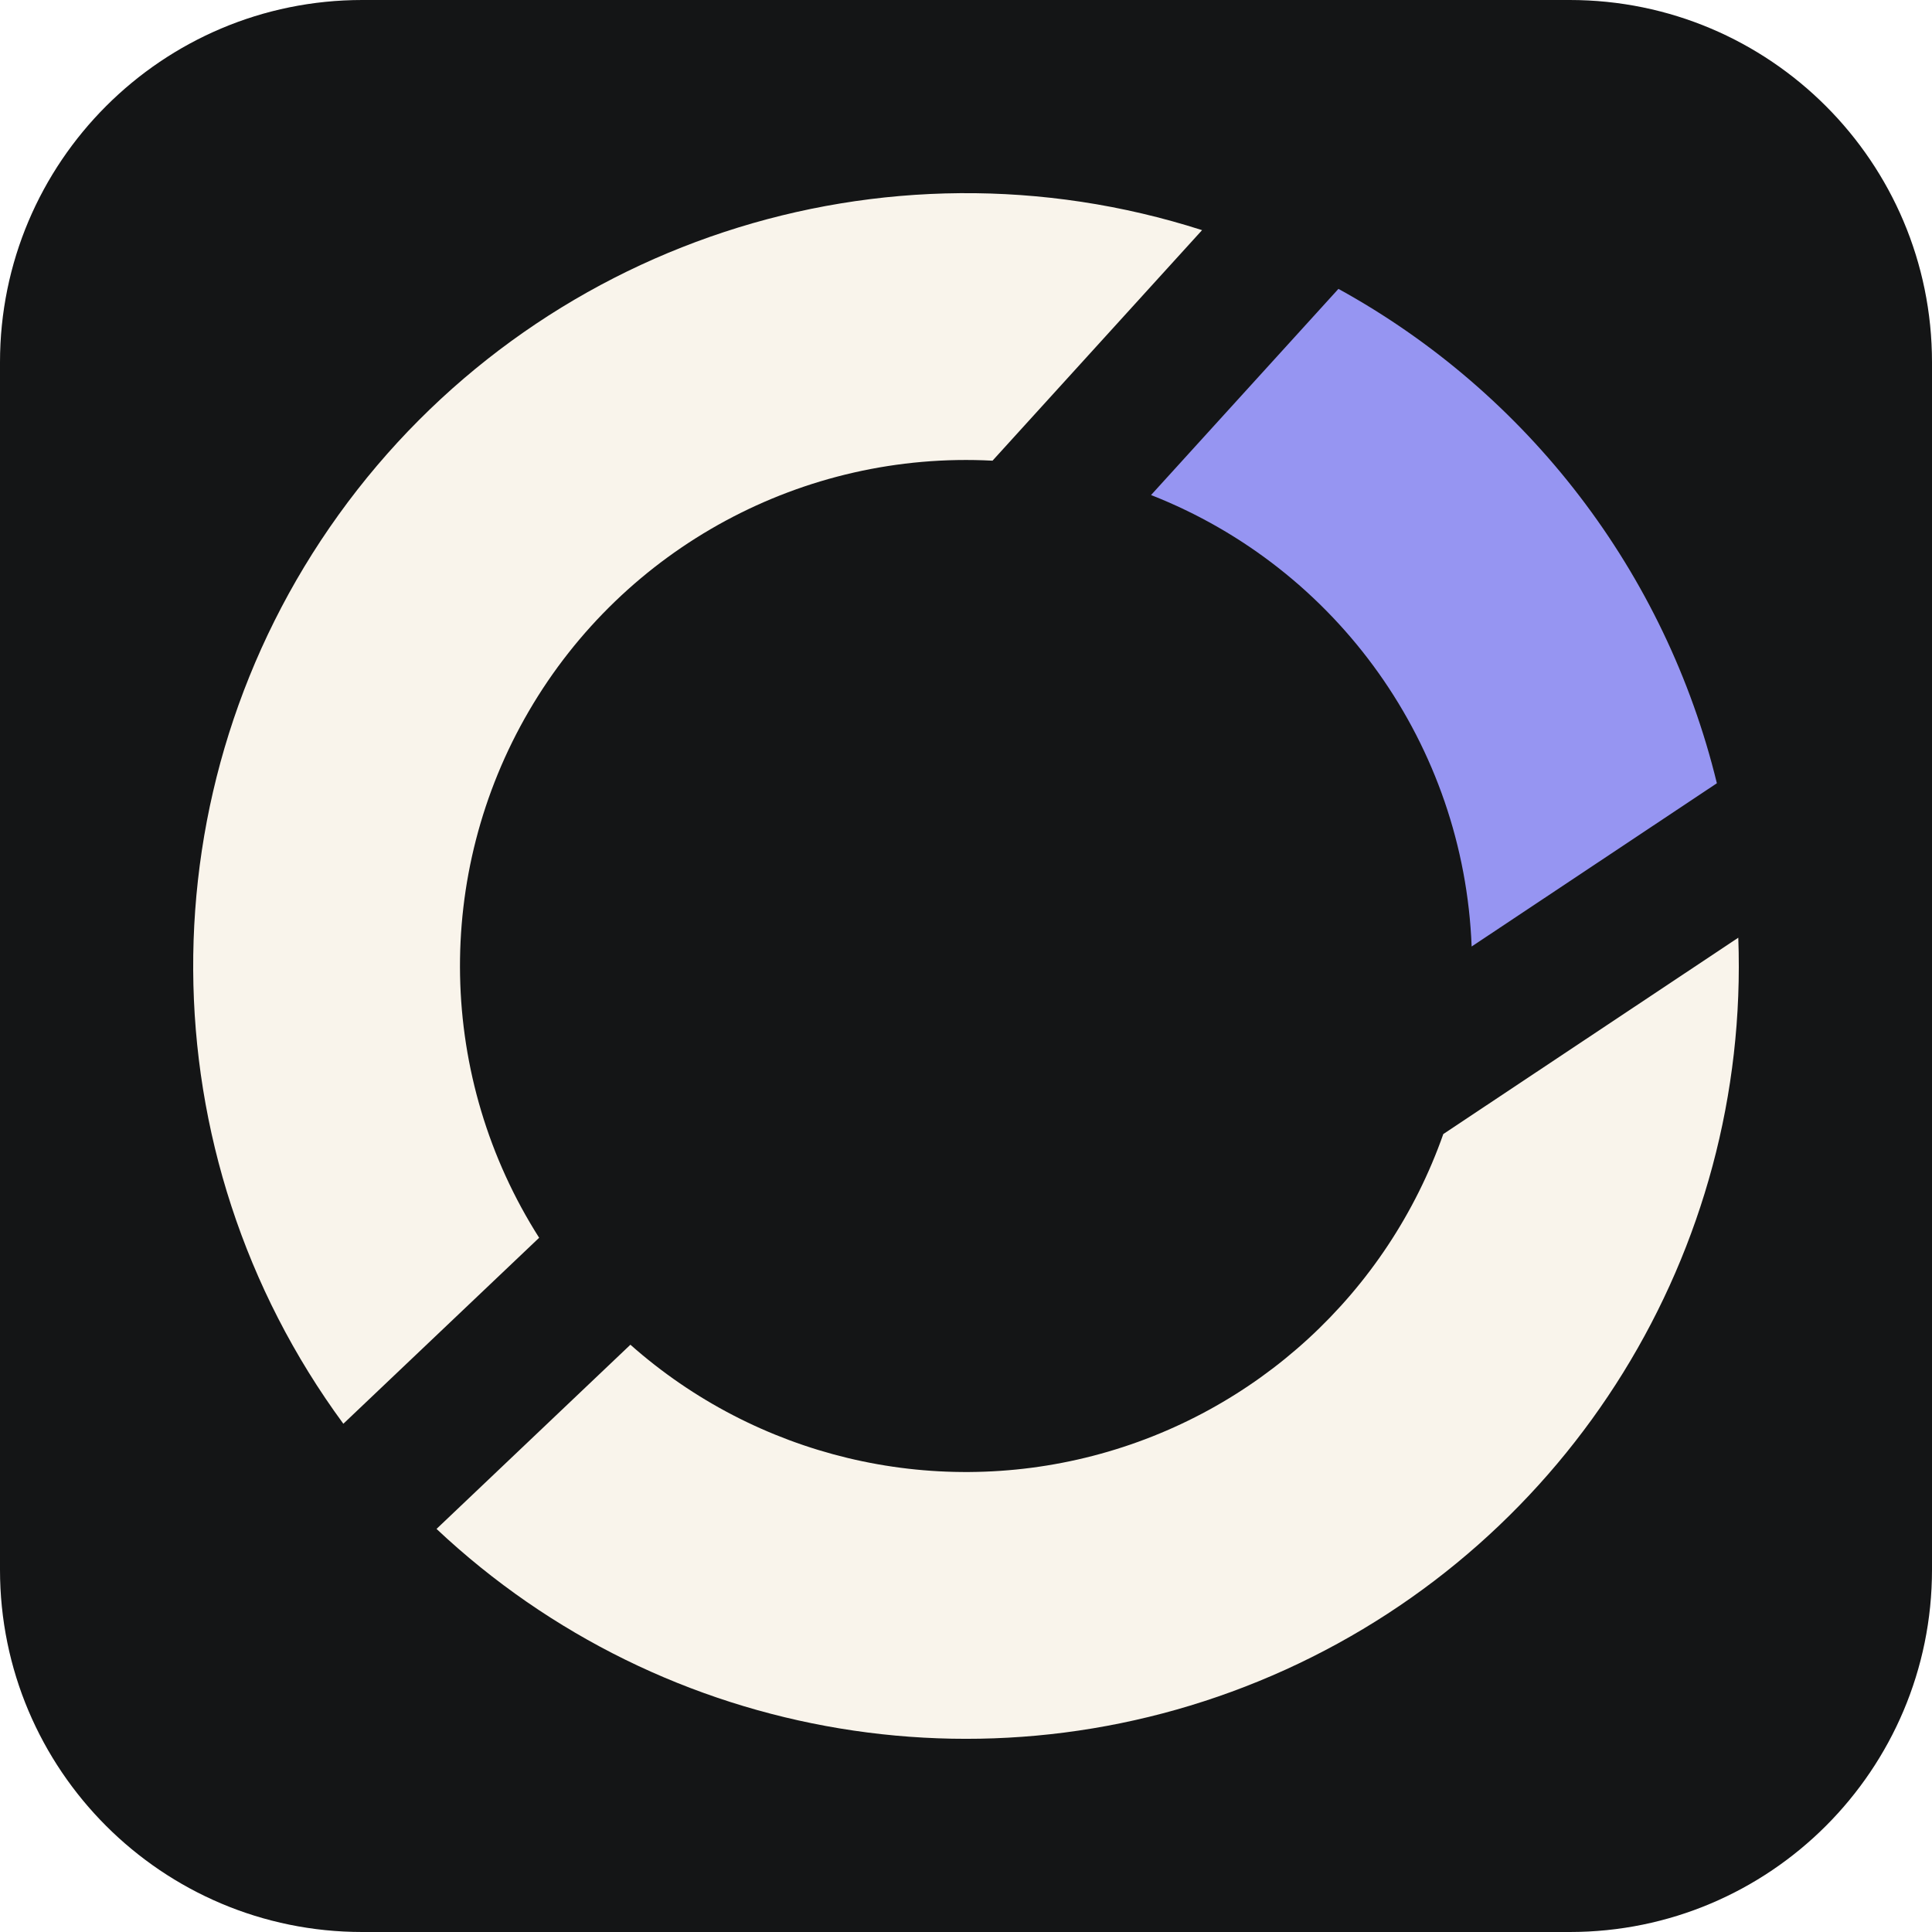
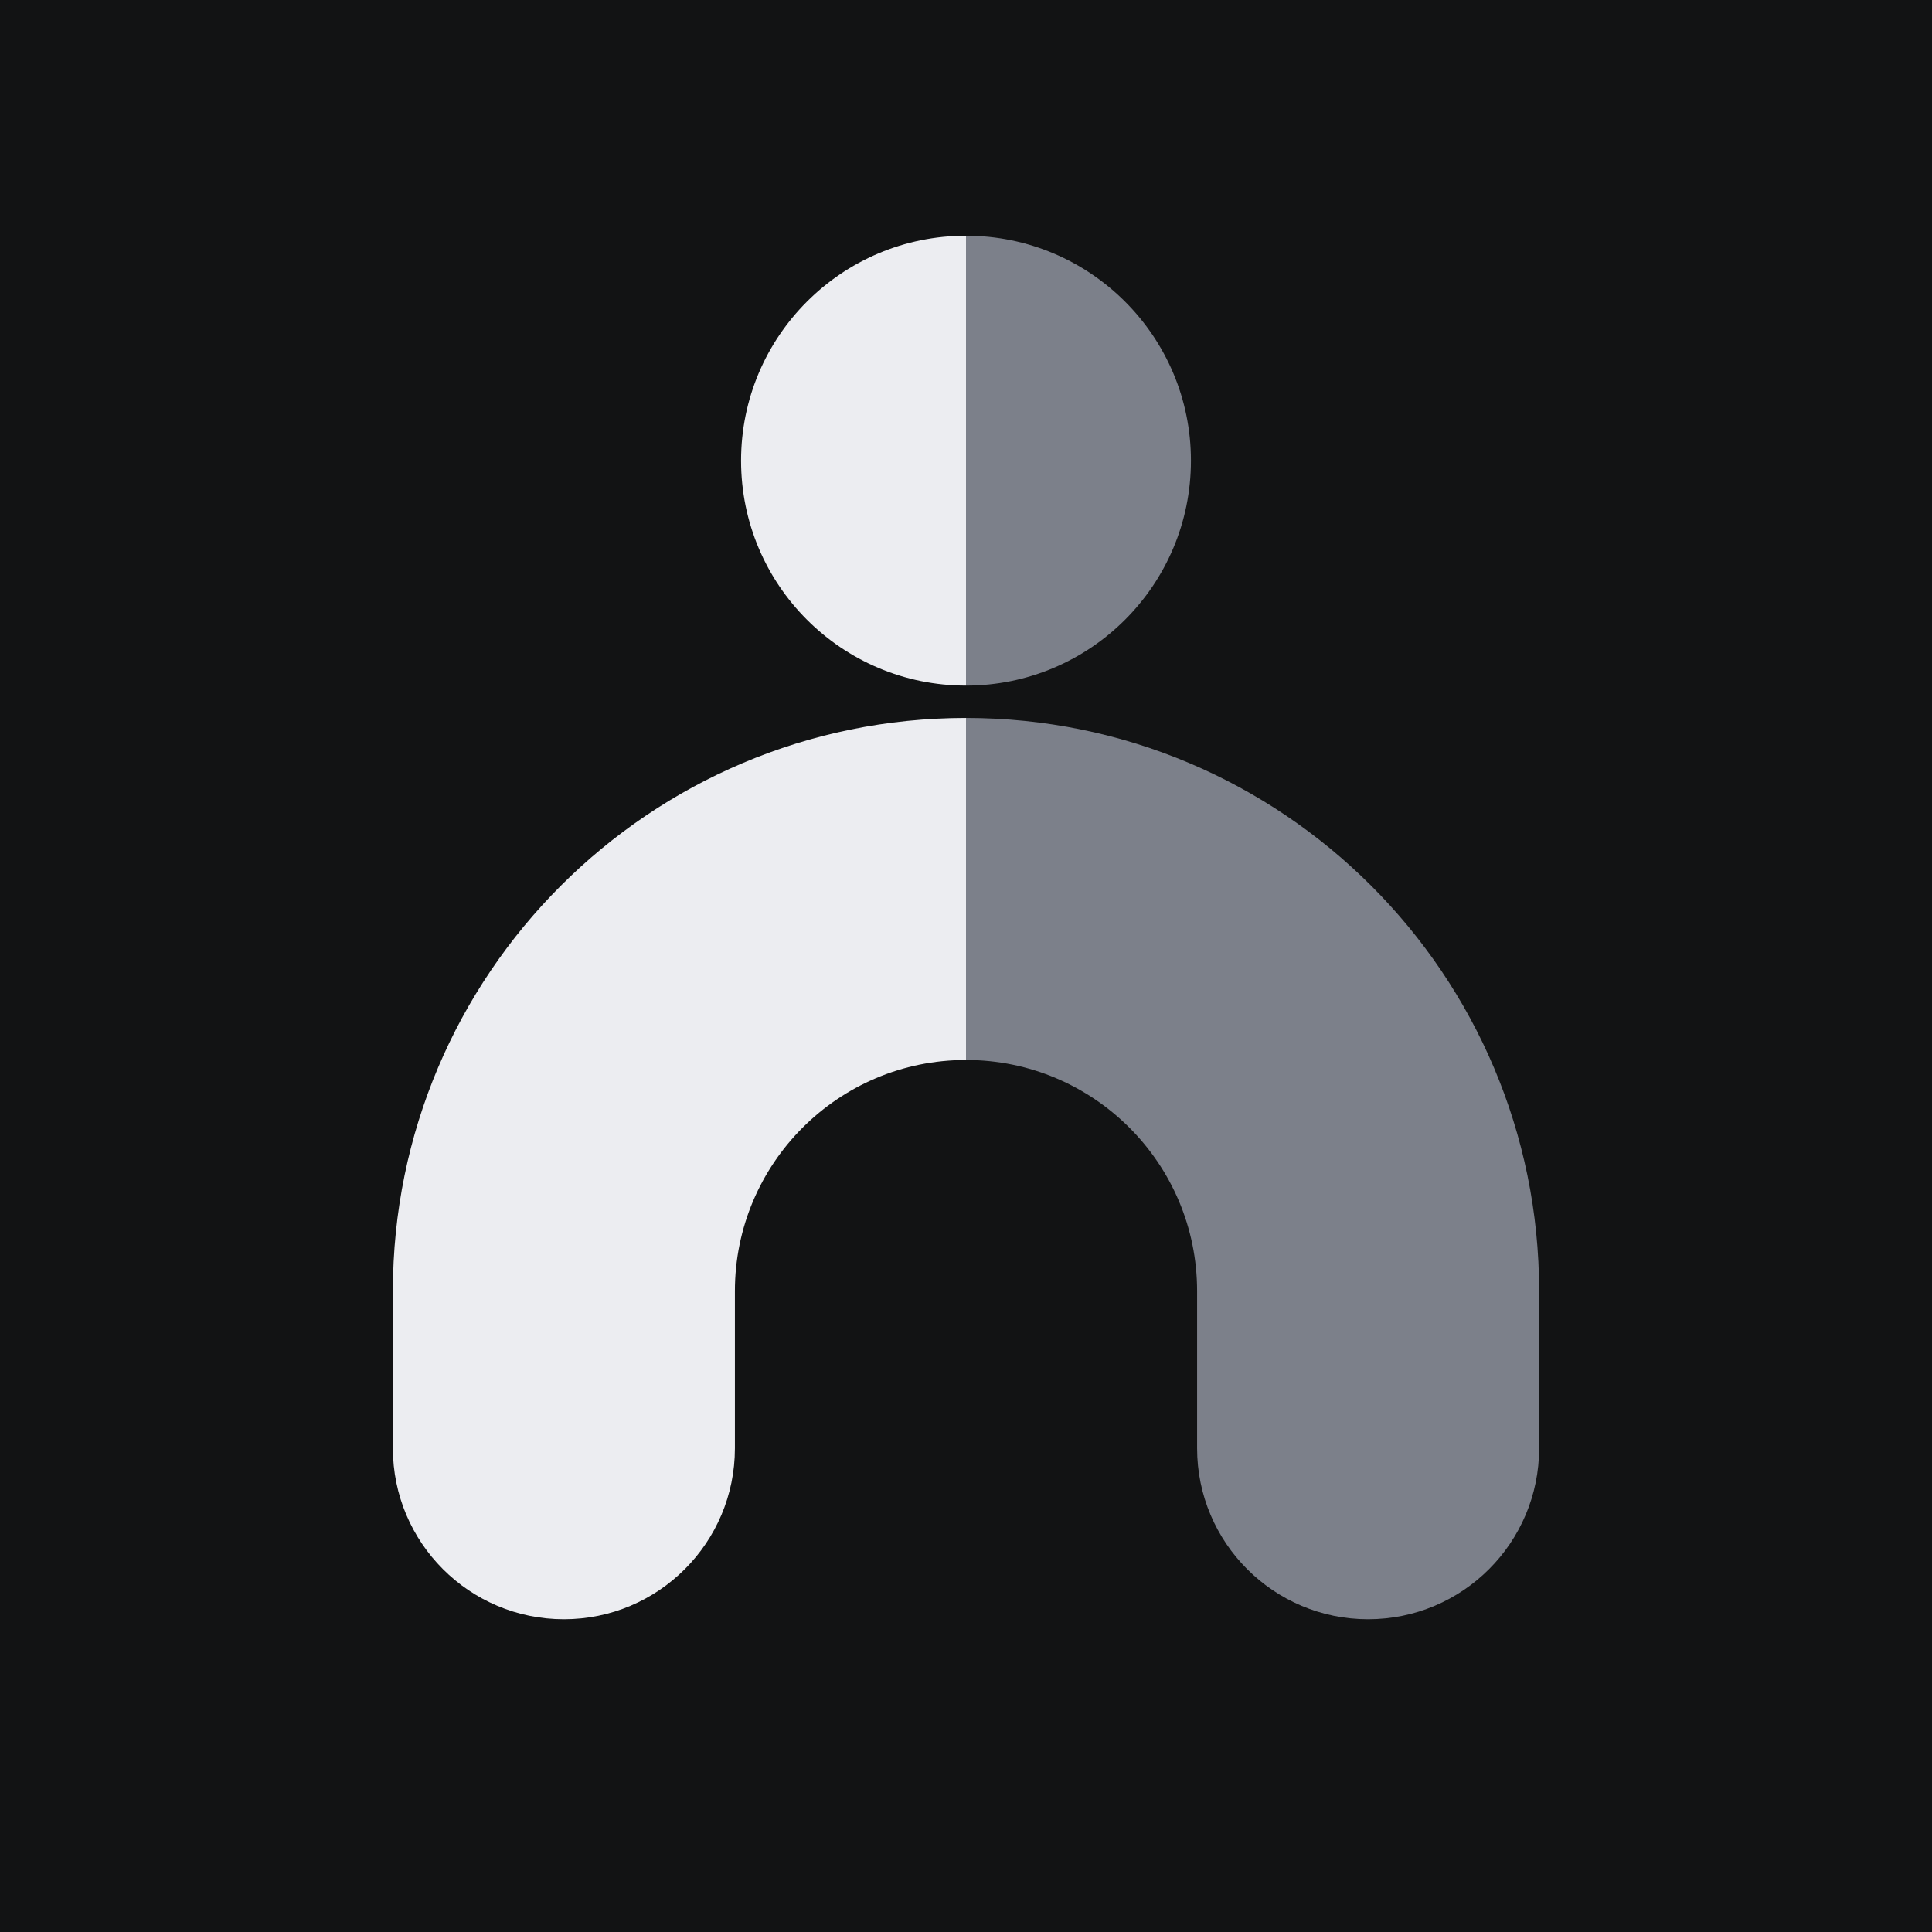
- <svg xmlns="http://www.w3.org/2000/svg" viewBox="0 0 1024 1024" width="1024" height="1024">
-   <rect x="0" y="0" width="1024" height="1024" rx="192" fill="#141516" />
-   <path fill="#9695F2" d="M709.40 153.11A409.60 409.60 0 0 1 909.98 415.14L780.00 501.67A268.20 268.20 0 0 0 610.08 262.38Z" />
-   <path fill="#F9F4EB" d="M921.33 497.00A409.60 409.60 0 0 1 231.37 810.36L334.13 712.73A268.20 268.20 0 0 0 764.98 601.07Z" />
-   <path fill="#F9F4EB" d="M181.98 754.62A409.60 409.60 0 0 1 637.12 121.98L526.06 244.17A268.20 268.20 0 0 0 285.76 656.04Z" />
+ <svg xmlns="http://www.w3.org/2000/svg" viewBox="0 0 1254 1254" width="1254" height="1254">
+   <rect width="1254" height="1254" fill="#121314" />
+   <path fill="#ECEDF1" d="M627 153A146 146 0 0 0 627 445ZM255 838L255 940A111 111 0 0 0 477 940L477 838A150 150 0 0 1 627 688L627 466A372 372 0 0 0 255 838Z" />
+   <path fill="#7C808A" d="M627 153A146 146 0 0 1 627 445ZM999 838L999 940A111 111 0 0 1 777 940L777 838A150 150 0 0 0 627 688L627 466A372 372 0 0 1 999 838Z" />
</svg>
